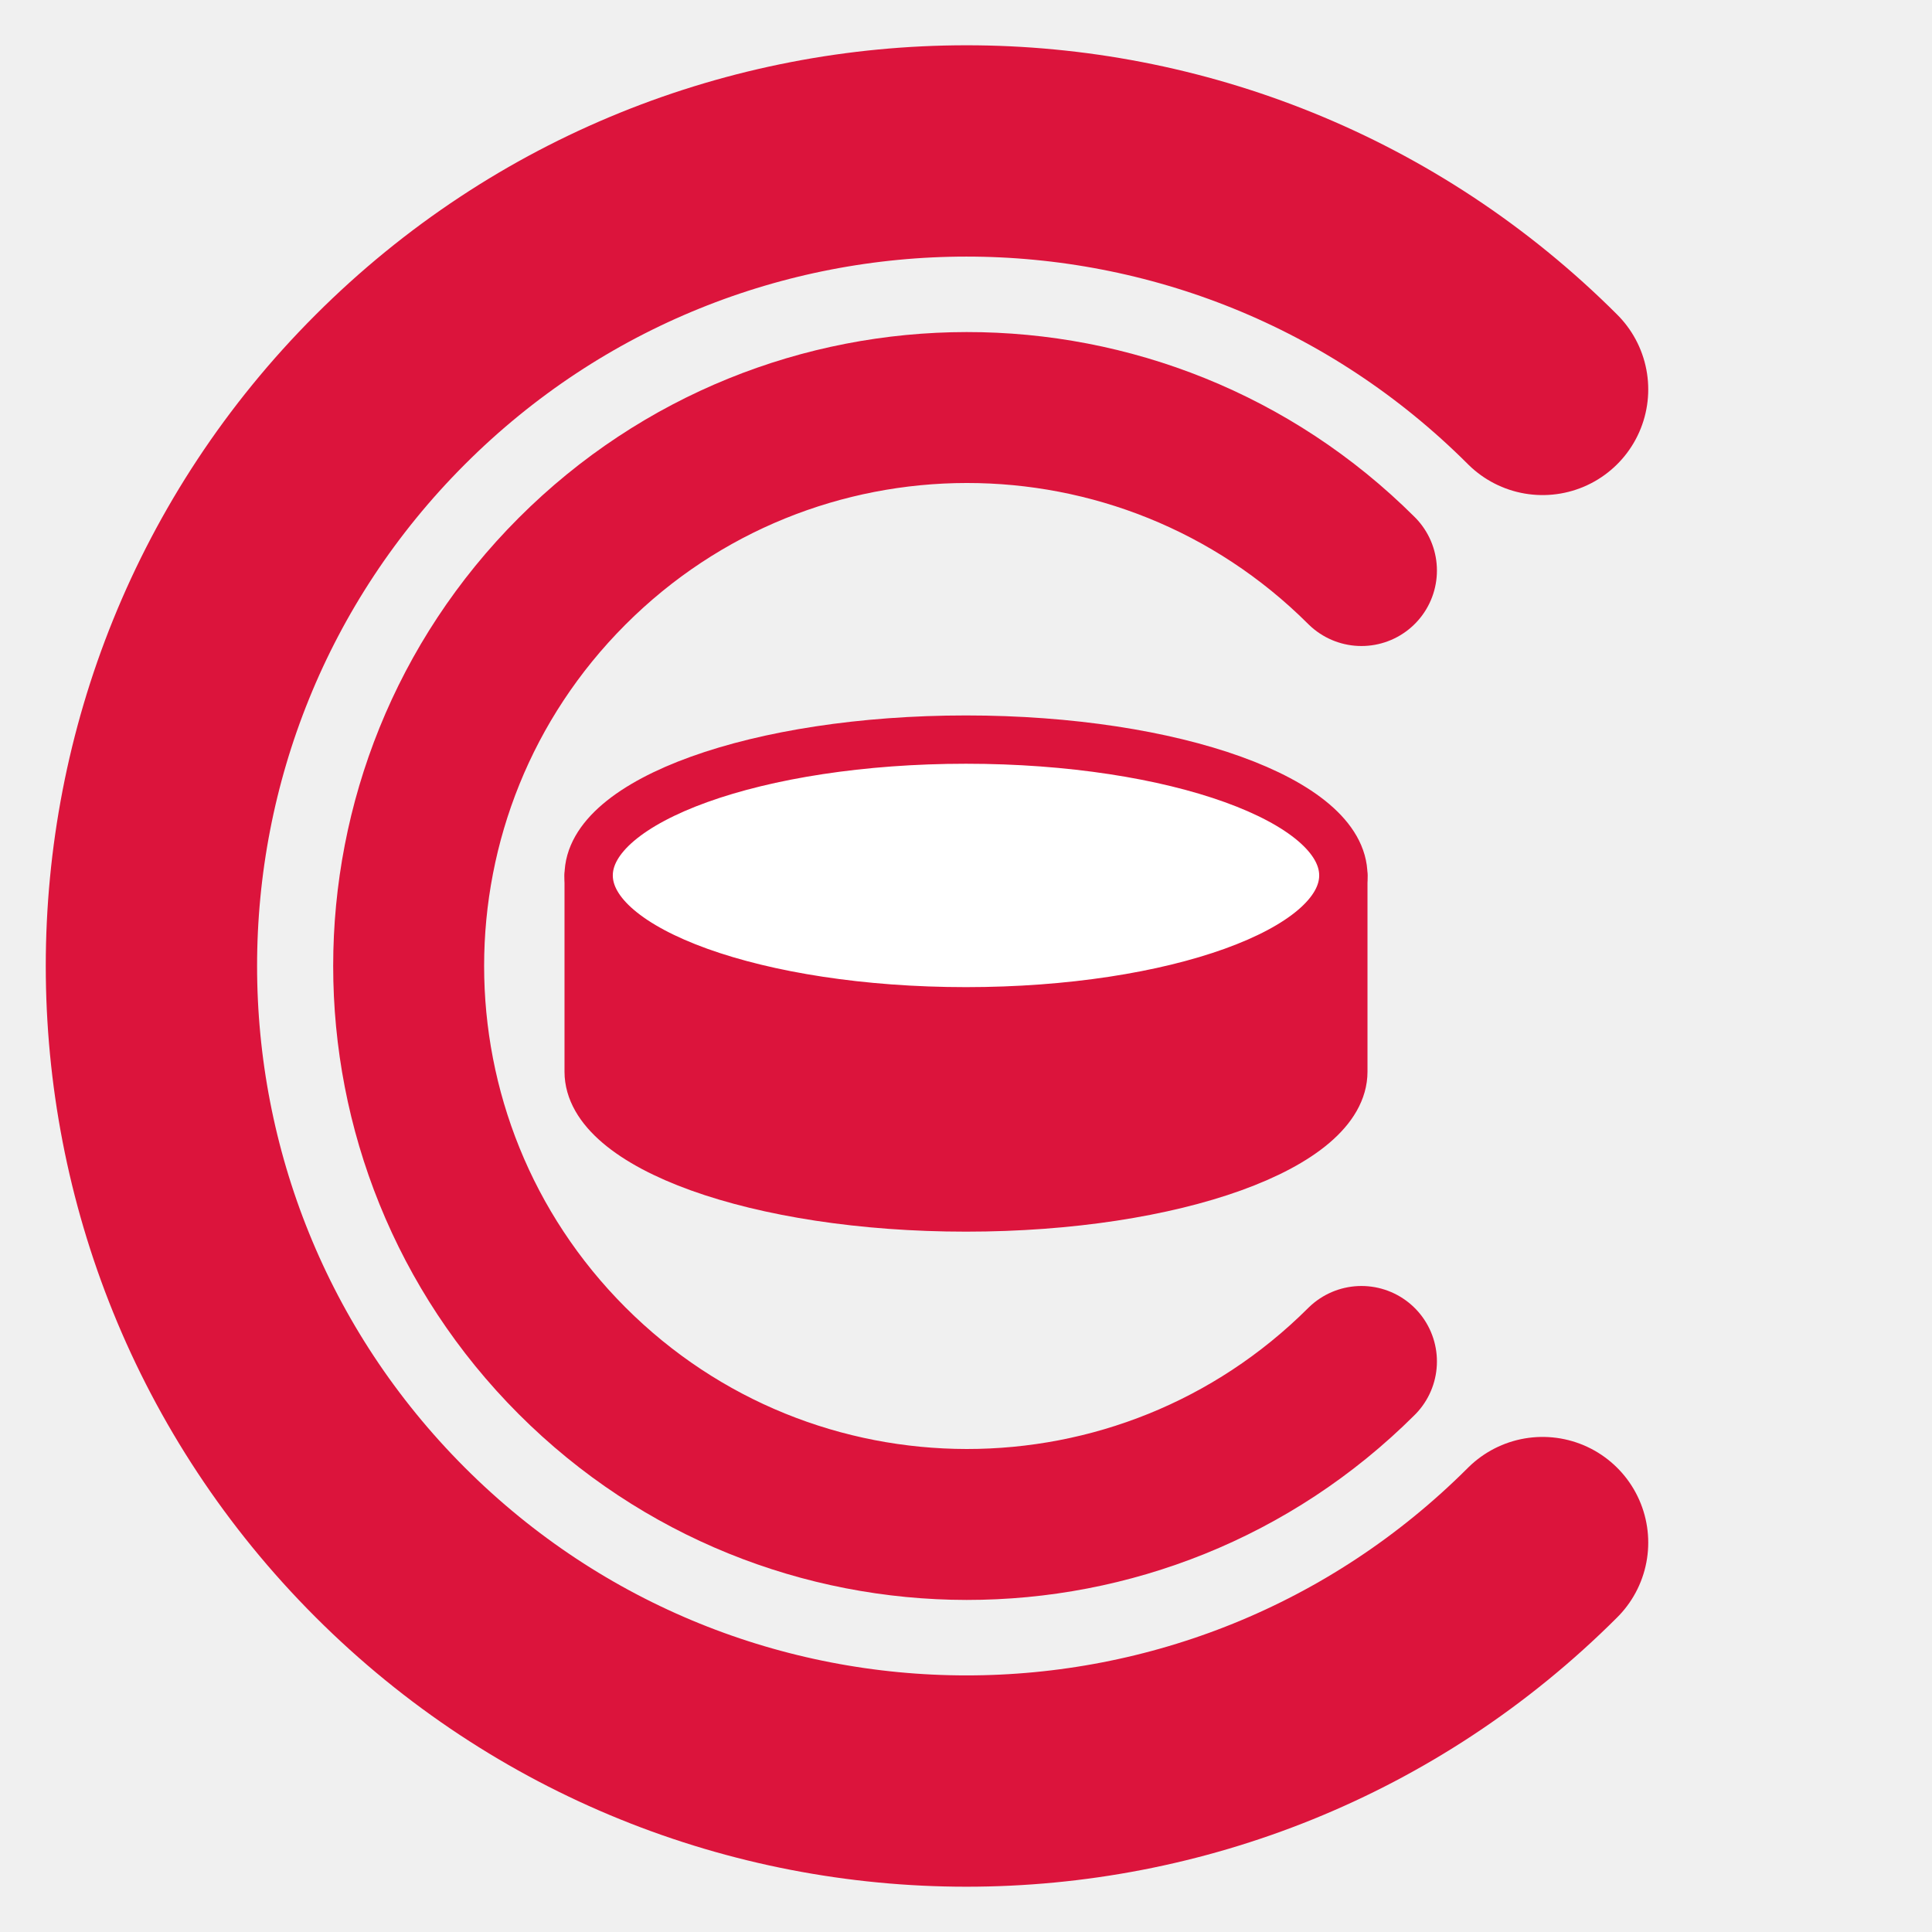
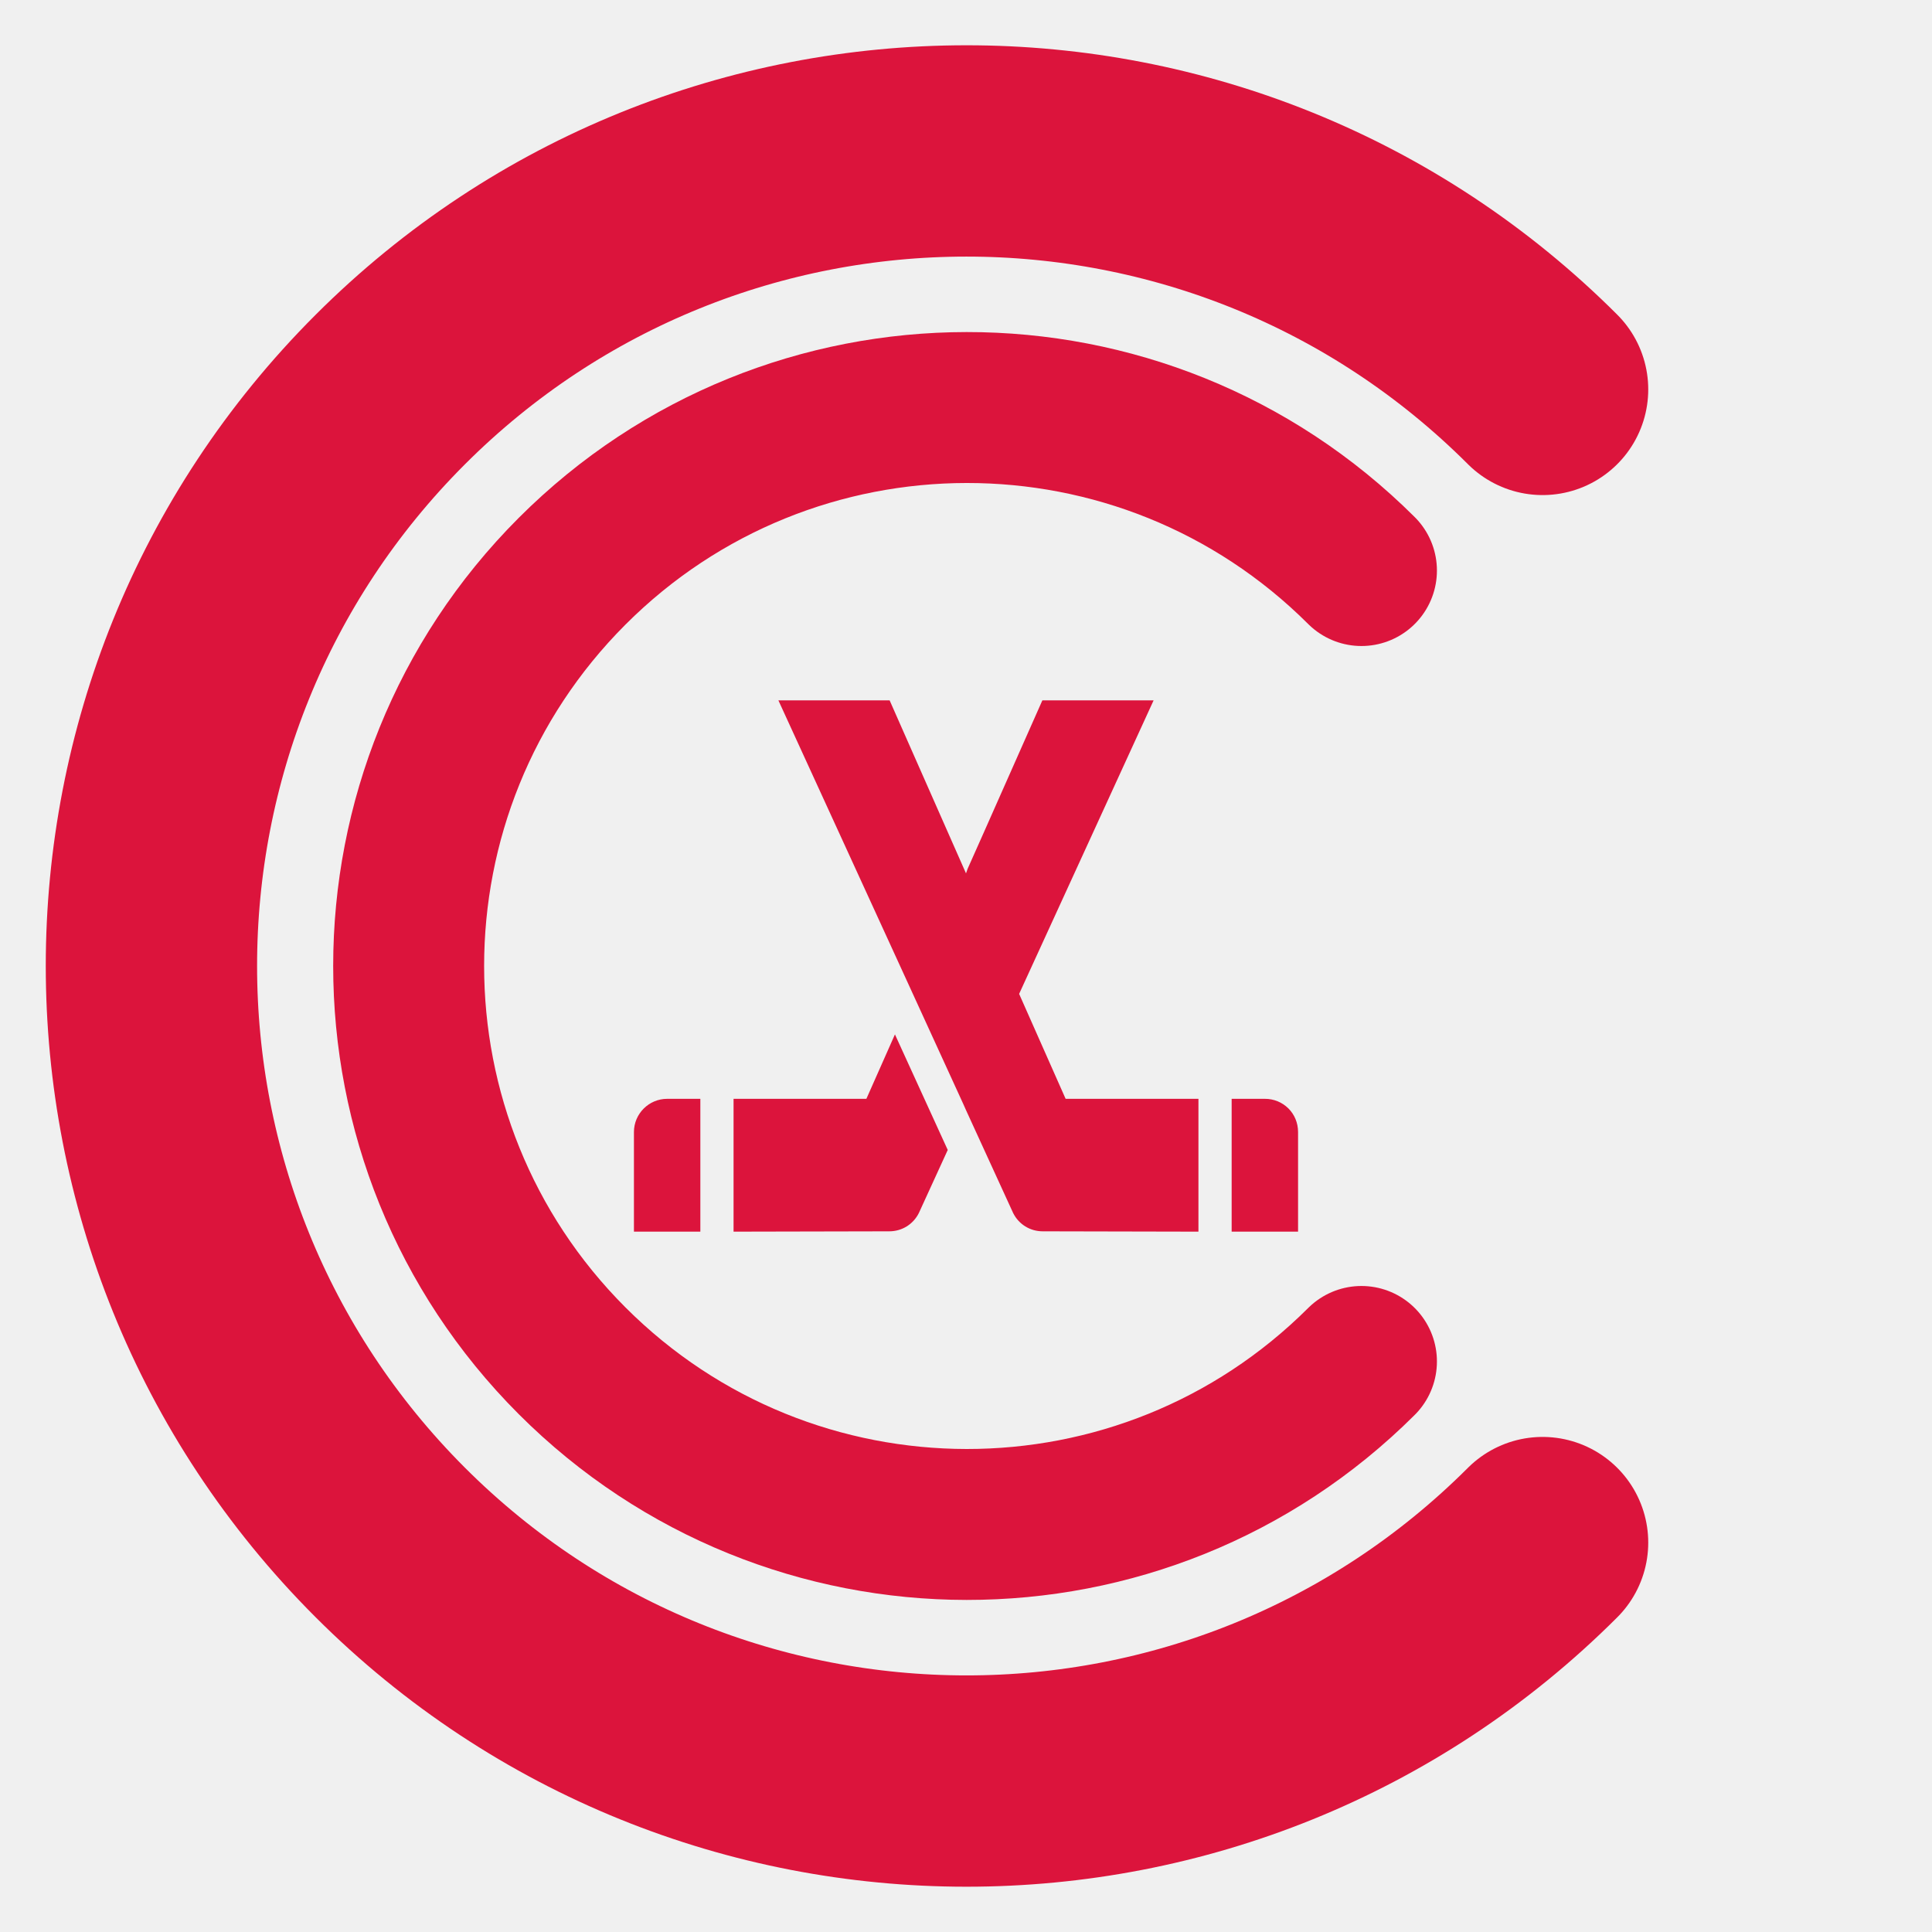
<svg xmlns="http://www.w3.org/2000/svg" viewBox="0 0 64 64" role="img" aria-label="Combs' Corner Cards">
  <g fill="none" stroke="#DC143C" stroke-linecap="round">
    <path d="M51.1 12.9A27 27 0 1 0 51.1 51.1" stroke-width="7" />
    <path d="M45.1 18.9A18.5 18.5 0 1 0 45.1 45.1" stroke-width="5" />
  </g>
-   <path d="M19.5 29v6.5a12.5 4.5 0 0 0 25 0V29z" fill="#DC143C" stroke="#DC143C" stroke-width="1.6" stroke-linejoin="round" />
-   <ellipse cx="32" cy="29" rx="12.5" ry="4.5" fill="#fff" stroke="#DC143C" stroke-width="1.6" />
+   <g fill="#DC143C" transform="translate(18.8 18.8) scale(1.1)">
+     <path d="M2 17v3h2v-4H3c-.55 0-1 .45-1 1zm7-1H5v4l4.69-.01c.38 0 .72-.21.89-.55l.87-1.9-1.59-3.48L9 16zm12.71.29A.997.997 0 0 0 21 16h-1v4h2v-3c0-.28-.11-.53-.29-.71zm-8.11-3.45L17.65 4H14.3l-1.76 3.97-.49 1.1-.05.14L9.7 4H6.35l4.05 8.84 1.52 3.32.08.18 1.42 3.1c.17.34.51.55.89.55L19 20v-4h-4l-1.4-3.16z" />
+   </g>
</svg>
